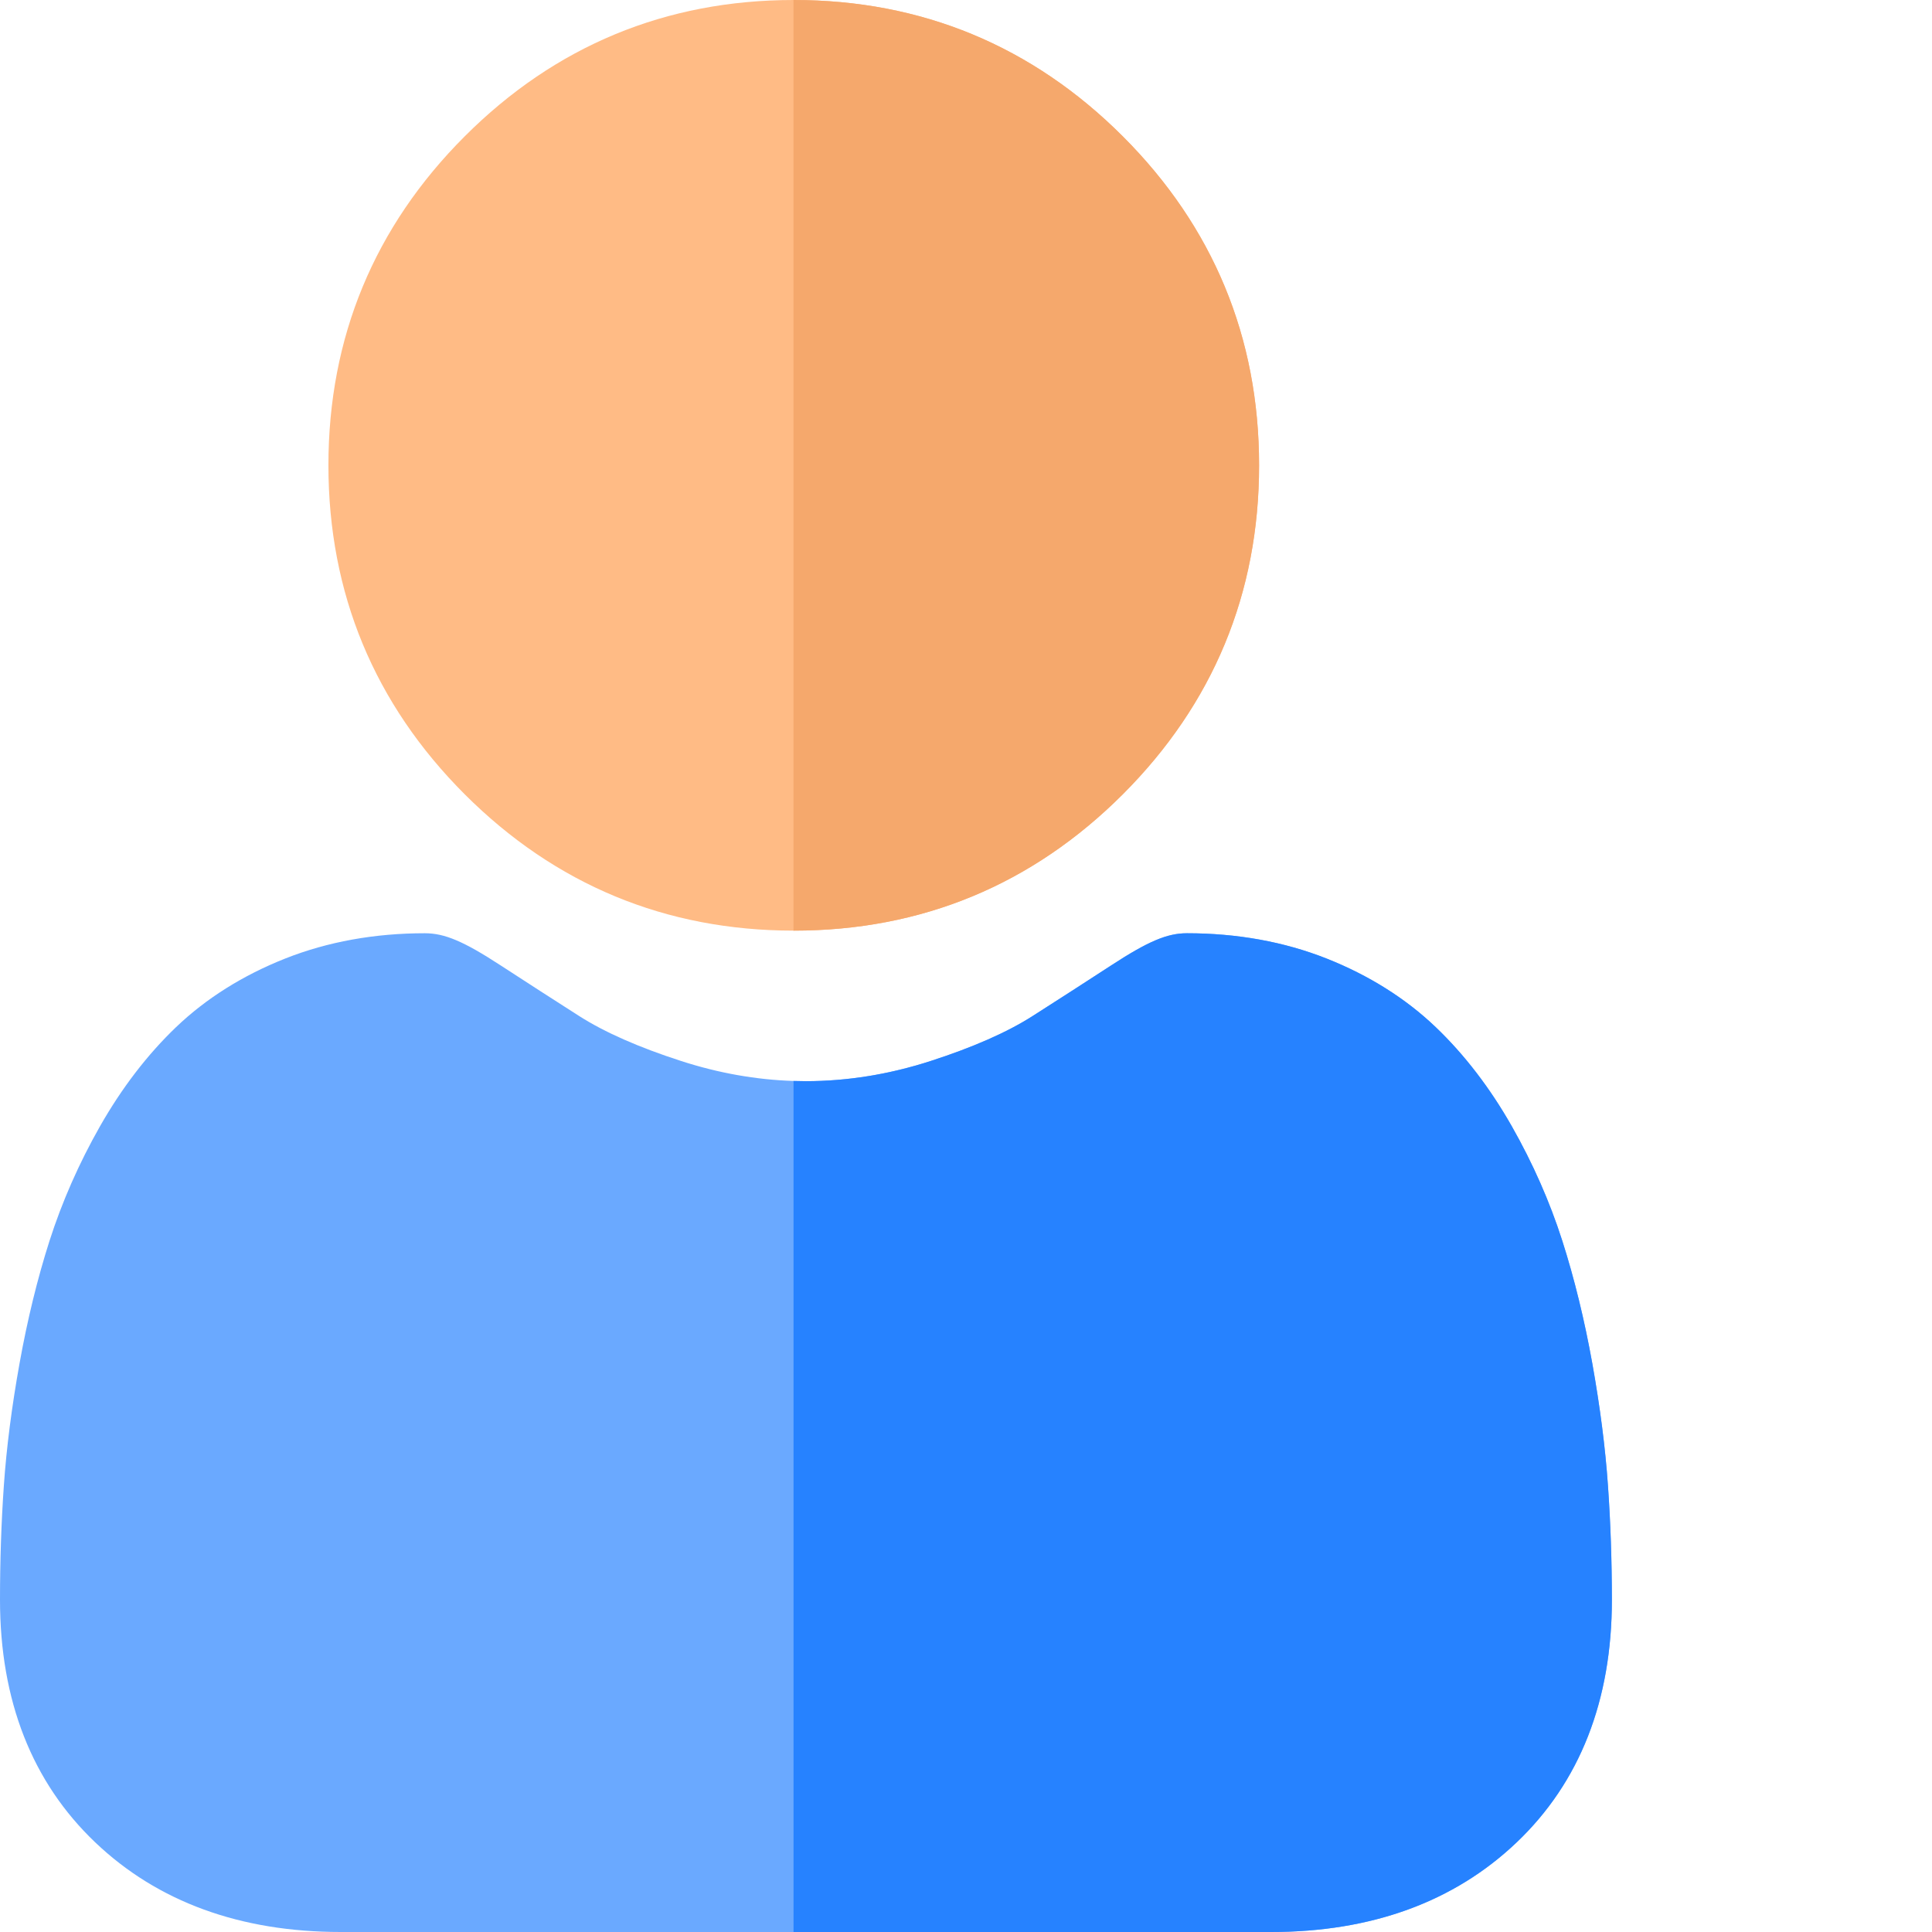
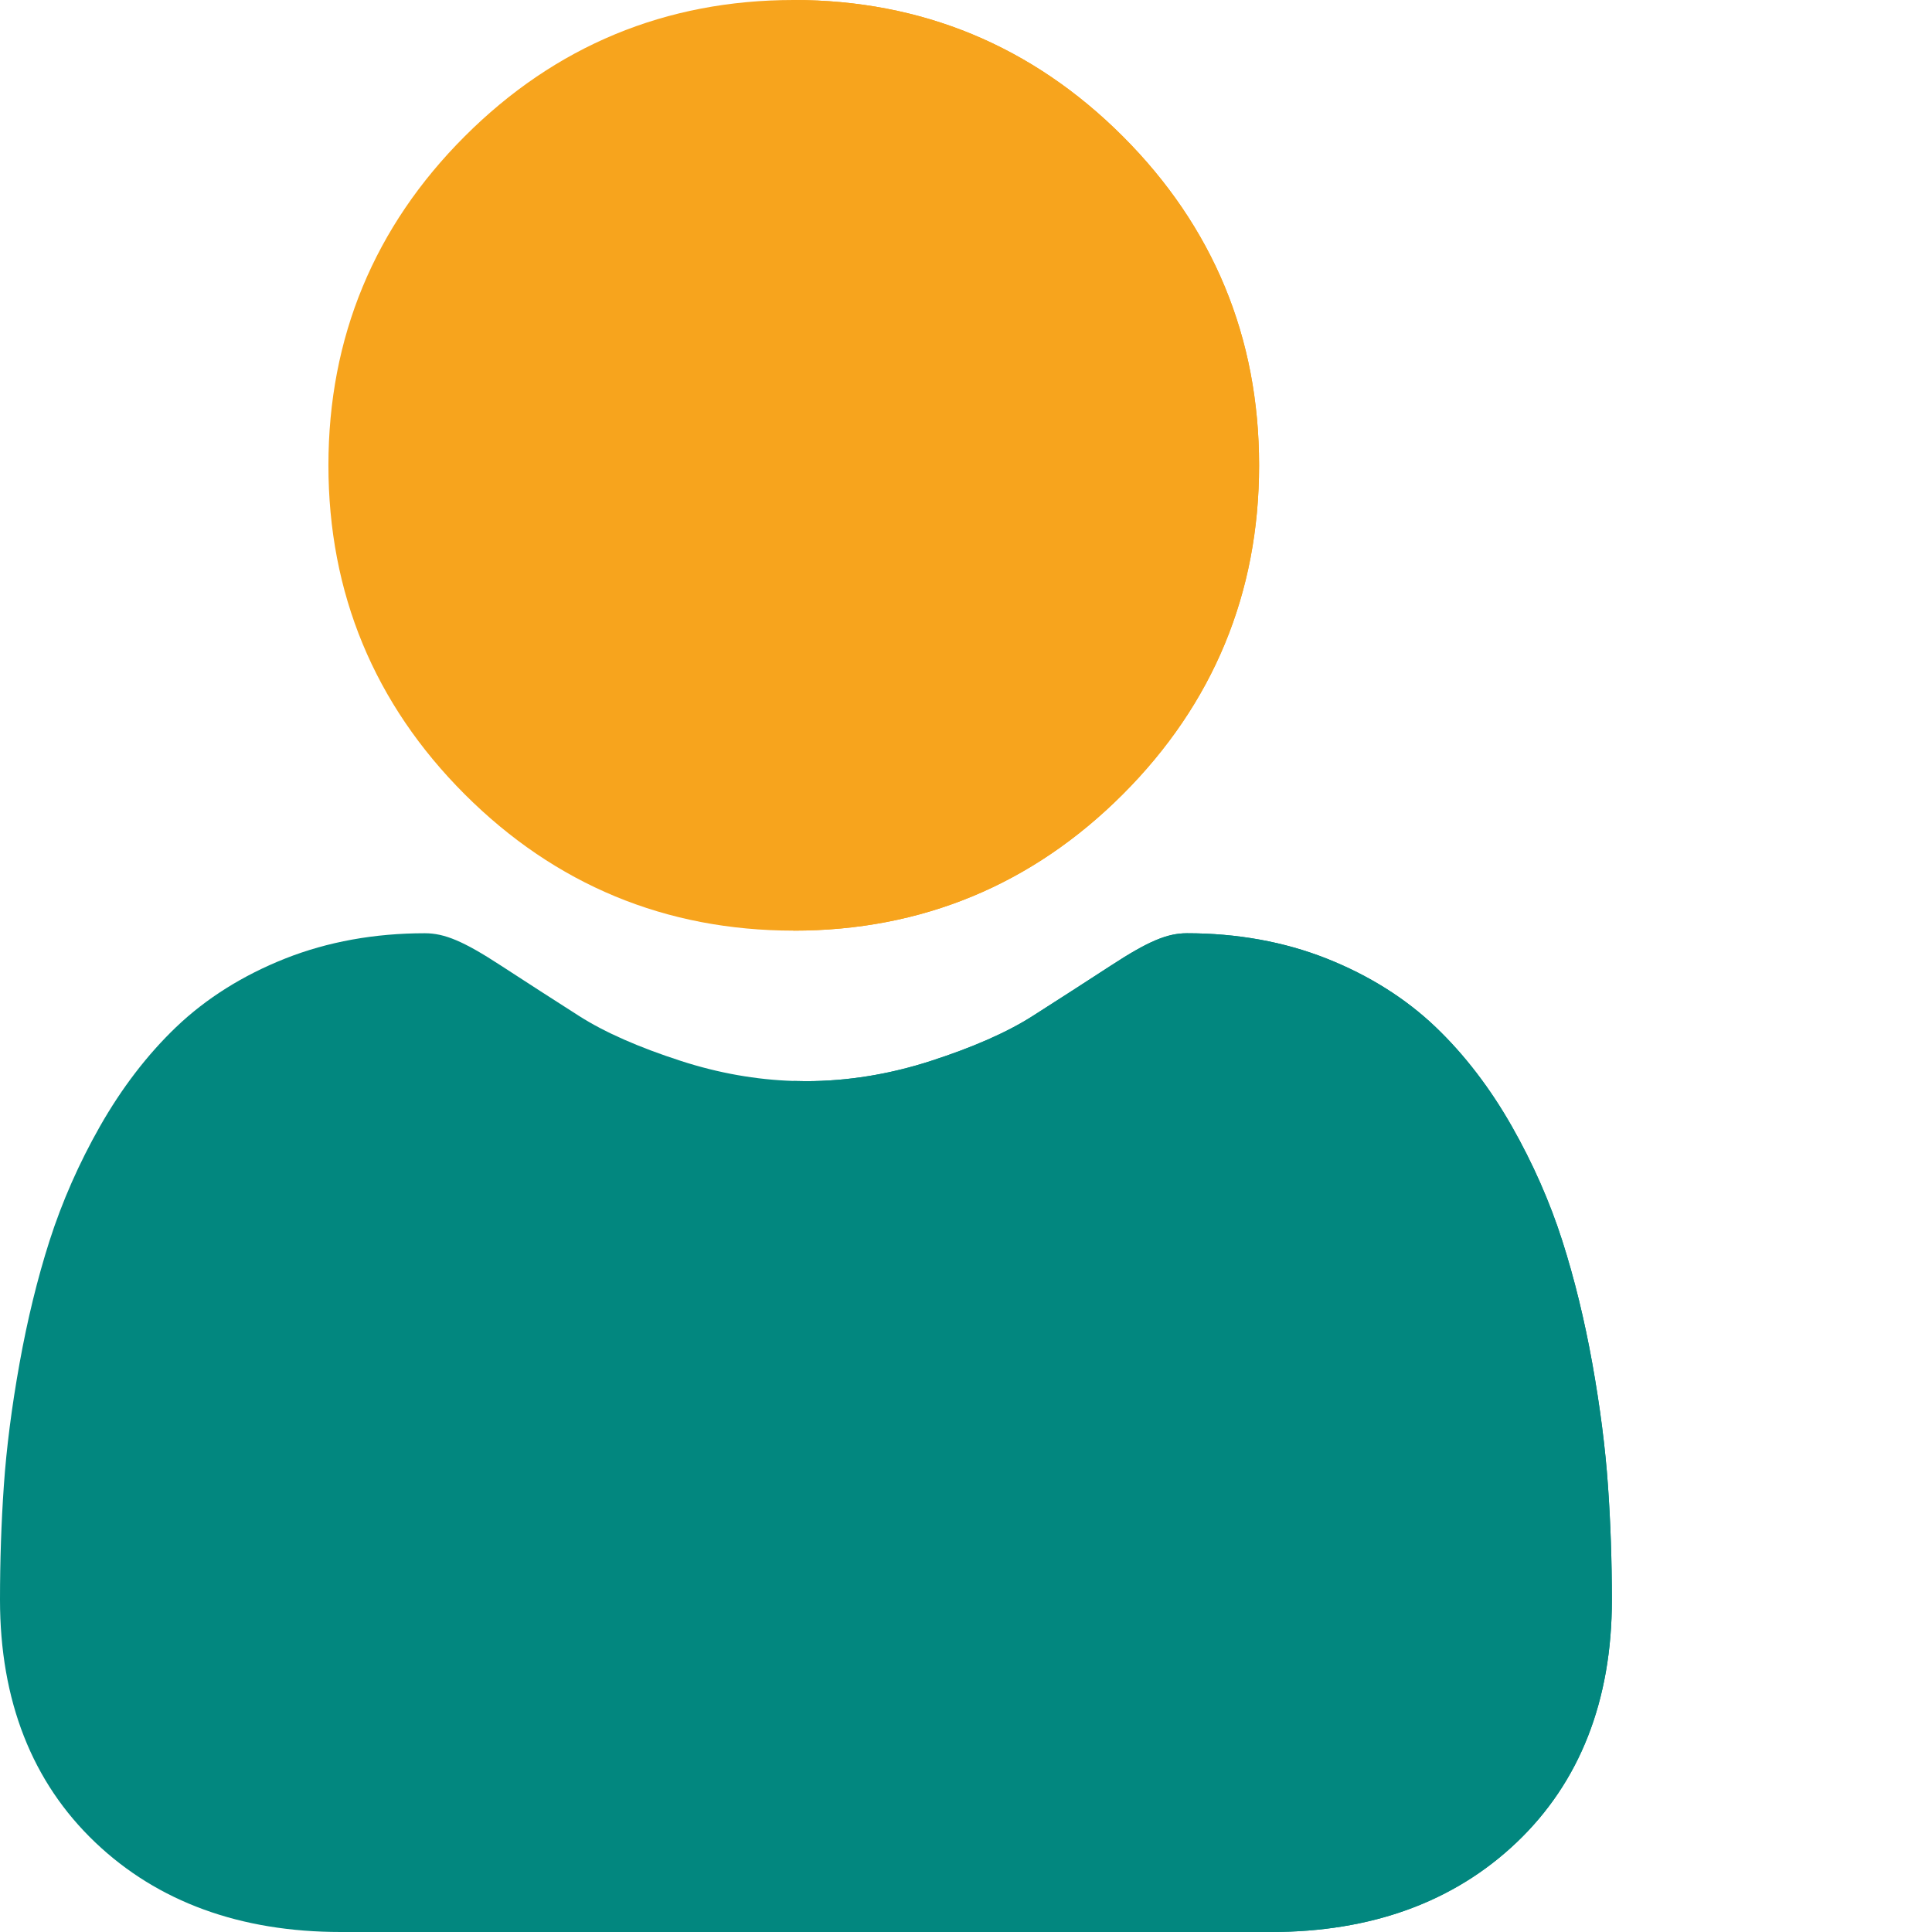
<svg xmlns="http://www.w3.org/2000/svg" version="1.1" width="512" height="512" x="0" y="0" viewBox="0 0 512 512" style="enable-background:new 0 0 512 512" xml:space="preserve">
  <g>
-     <path fill="#ffbb85" d="M333.672 123.309c0 33.886-12.152 63.218-36.125 87.195-23.973 23.973-53.309 36.125-87.195 36.125h-.059c-33.844-.012-63.16-12.164-87.133-36.125-23.976-23.977-36.125-53.309-36.125-87.195 0-33.875 12.149-63.211 36.125-87.184C147.121 12.16 176.438.012 210.293 0h.059c33.875 0 63.21 12.152 87.195 36.125 23.973 23.973 36.125 53.309 36.125 87.184zm0 0" opacity="1" data-original="#ffbb85" />
-     <path fill="#6aa9ff" d="M427.168 423.945c0 26.735-8.504 48.38-25.254 64.32C385.36 504.02 363.464 512 336.844 512H90.313c-26.622 0-48.516-7.98-65.06-23.734C8.494 472.312 0 450.672 0 423.946c0-10.282.34-20.454 1.02-30.235.69-10 2.09-20.883 4.152-32.363 2.078-11.575 4.75-22.516 7.95-32.516 3.32-10.352 7.812-20.562 13.37-30.344 5.774-10.152 12.555-18.996 20.156-26.277 7.97-7.621 17.711-13.742 28.973-18.203 11.223-4.438 23.664-6.688 36.977-6.688 5.222 0 10.28 2.137 20.03 8.489a2715.05 2715.05 0 0 0 20.895 13.472c6.704 4.274 15.782 8.282 27.004 11.903 9.864 3.191 19.875 4.972 29.766 5.28 1.09.04 2.18.06 3.27.06 10.984 0 22.093-1.801 33.046-5.34 11.223-3.621 20.313-7.63 27.012-11.903a2683.96 2683.96 0 0 0 20.887-13.46c9.758-6.364 14.808-8.5 20.043-8.5 13.3 0 25.742 2.25 36.972 6.687 11.262 4.46 21.004 10.594 28.965 18.203 7.614 7.281 14.395 16.125 20.164 26.277 5.563 9.79 10.063 19.992 13.371 30.332 3.204 10.012 5.883 20.953 7.961 32.535 2.051 11.493 3.453 22.375 4.141 32.348.691 9.75 1.031 19.922 1.043 30.242zm0 0" opacity="1" data-original="#6aa9ff" />
-     <path fill="#f5a86c" d="M210.352 246.629h-.059V0h.059c33.875 0 63.21 12.152 87.195 36.125 23.973 23.973 36.125 53.309 36.125 87.184 0 33.886-12.152 63.218-36.125 87.195-23.973 23.973-53.309 36.125-87.195 36.125zm0 0" opacity="1" data-original="#f5a86c" />
-     <path fill="#2682ff" d="M427.168 423.945c0 26.735-8.504 48.38-25.254 64.32C385.36 504.02 363.464 512 336.844 512H210.293V286.465c1.09.039 2.18.058 3.27.058 10.984 0 22.093-1.8 33.046-5.34 11.223-3.62 20.313-7.628 27.012-11.902a2683.96 2683.96 0 0 0 20.887-13.46c9.758-6.364 14.808-8.5 20.043-8.5 13.3 0 25.742 2.25 36.972 6.687 11.262 4.46 21.004 10.594 28.965 18.203 7.614 7.281 14.395 16.125 20.164 26.277 5.563 9.79 10.063 19.992 13.371 30.332 3.204 10.012 5.883 20.953 7.961 32.535 2.051 11.493 3.453 22.375 4.141 32.348.691 9.75 1.031 19.922 1.043 30.242zm0 0" opacity="1" data-original="#2682ff" />
+     <path fill="#F7A41D" d="M333.672 123.309c0 33.886-12.152 63.218-36.125 87.195-23.973 23.973-53.309 36.125-87.195 36.125h-.059c-33.844-.012-63.16-12.164-87.133-36.125-23.976-23.977-36.125-53.309-36.125-87.195 0-33.875 12.149-63.211 36.125-87.184C147.121 12.16 176.438.012 210.293 0h.059c33.875 0 63.21 12.152 87.195 36.125 23.973 23.973 36.125 53.309 36.125 87.184zm0 0" opacity="1" data-original="#ffbb85" />
+     <path fill="#02877F" d="M427.168 423.945c0 26.735-8.504 48.38-25.254 64.32C385.36 504.02 363.464 512 336.844 512H90.313c-26.622 0-48.516-7.98-65.06-23.734C8.494 472.312 0 450.672 0 423.946c0-10.282.34-20.454 1.02-30.235.69-10 2.09-20.883 4.152-32.363 2.078-11.575 4.75-22.516 7.95-32.516 3.32-10.352 7.812-20.562 13.37-30.344 5.774-10.152 12.555-18.996 20.156-26.277 7.97-7.621 17.711-13.742 28.973-18.203 11.223-4.438 23.664-6.688 36.977-6.688 5.222 0 10.28 2.137 20.03 8.489a2715.05 2715.05 0 0 0 20.895 13.472c6.704 4.274 15.782 8.282 27.004 11.903 9.864 3.191 19.875 4.972 29.766 5.28 1.09.04 2.18.06 3.27.06 10.984 0 22.093-1.801 33.046-5.34 11.223-3.621 20.313-7.63 27.012-11.903a2683.96 2683.96 0 0 0 20.887-13.46c9.758-6.364 14.808-8.5 20.043-8.5 13.3 0 25.742 2.25 36.972 6.687 11.262 4.46 21.004 10.594 28.965 18.203 7.614 7.281 14.395 16.125 20.164 26.277 5.563 9.79 10.063 19.992 13.371 30.332 3.204 10.012 5.883 20.953 7.961 32.535 2.051 11.493 3.453 22.375 4.141 32.348.691 9.75 1.031 19.922 1.043 30.242zm0 0" opacity="1" data-original="#6aa9ff" />
+     <path fill="#F7A41D" d="M210.352 246.629h-.059V0h.059c33.875 0 63.21 12.152 87.195 36.125 23.973 23.973 36.125 53.309 36.125 87.184 0 33.886-12.152 63.218-36.125 87.195-23.973 23.973-53.309 36.125-87.195 36.125zm0 0" opacity="1" data-original="#f5a86c" />
+     <path fill="#02877F" d="M427.168 423.945c0 26.735-8.504 48.38-25.254 64.32C385.36 504.02 363.464 512 336.844 512H210.293V286.465c1.09.039 2.18.058 3.27.058 10.984 0 22.093-1.8 33.046-5.34 11.223-3.62 20.313-7.628 27.012-11.902a2683.96 2683.96 0 0 0 20.887-13.46c9.758-6.364 14.808-8.5 20.043-8.5 13.3 0 25.742 2.25 36.972 6.687 11.262 4.46 21.004 10.594 28.965 18.203 7.614 7.281 14.395 16.125 20.164 26.277 5.563 9.79 10.063 19.992 13.371 30.332 3.204 10.012 5.883 20.953 7.961 32.535 2.051 11.493 3.453 22.375 4.141 32.348.691 9.75 1.031 19.922 1.043 30.242zm0 0" opacity="1" data-original="#2682ff" />
  </g>
</svg>
